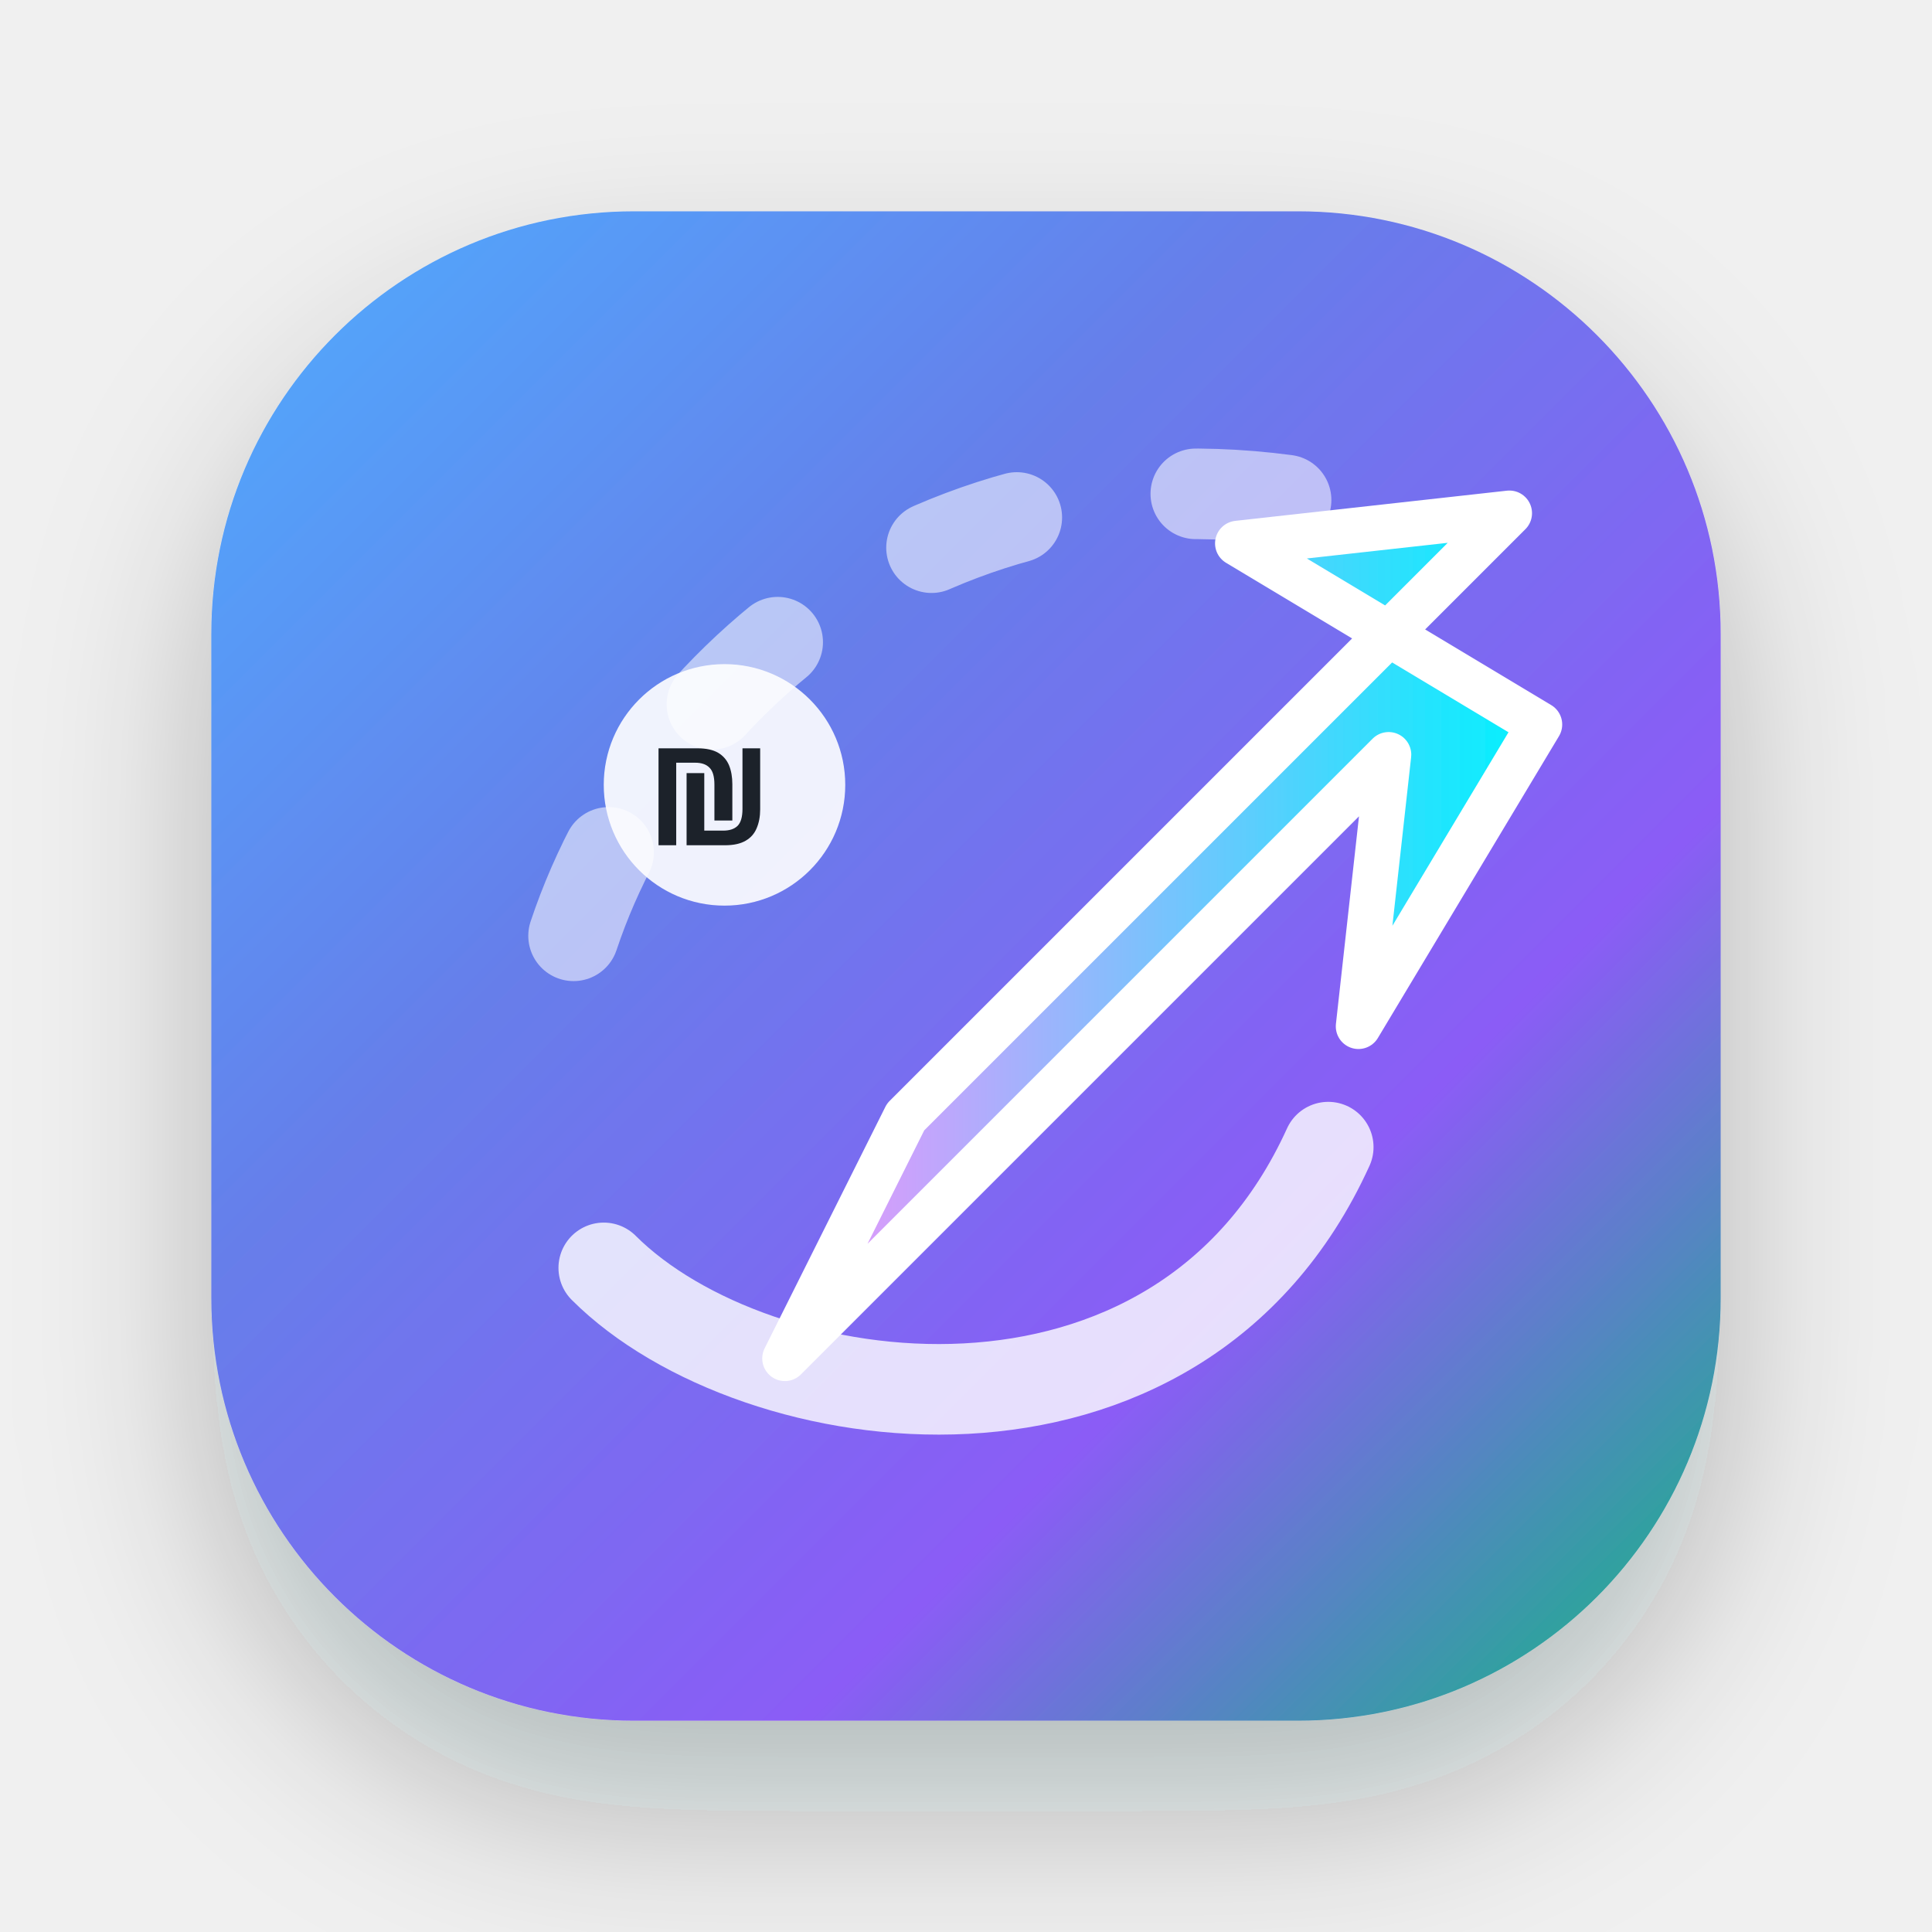
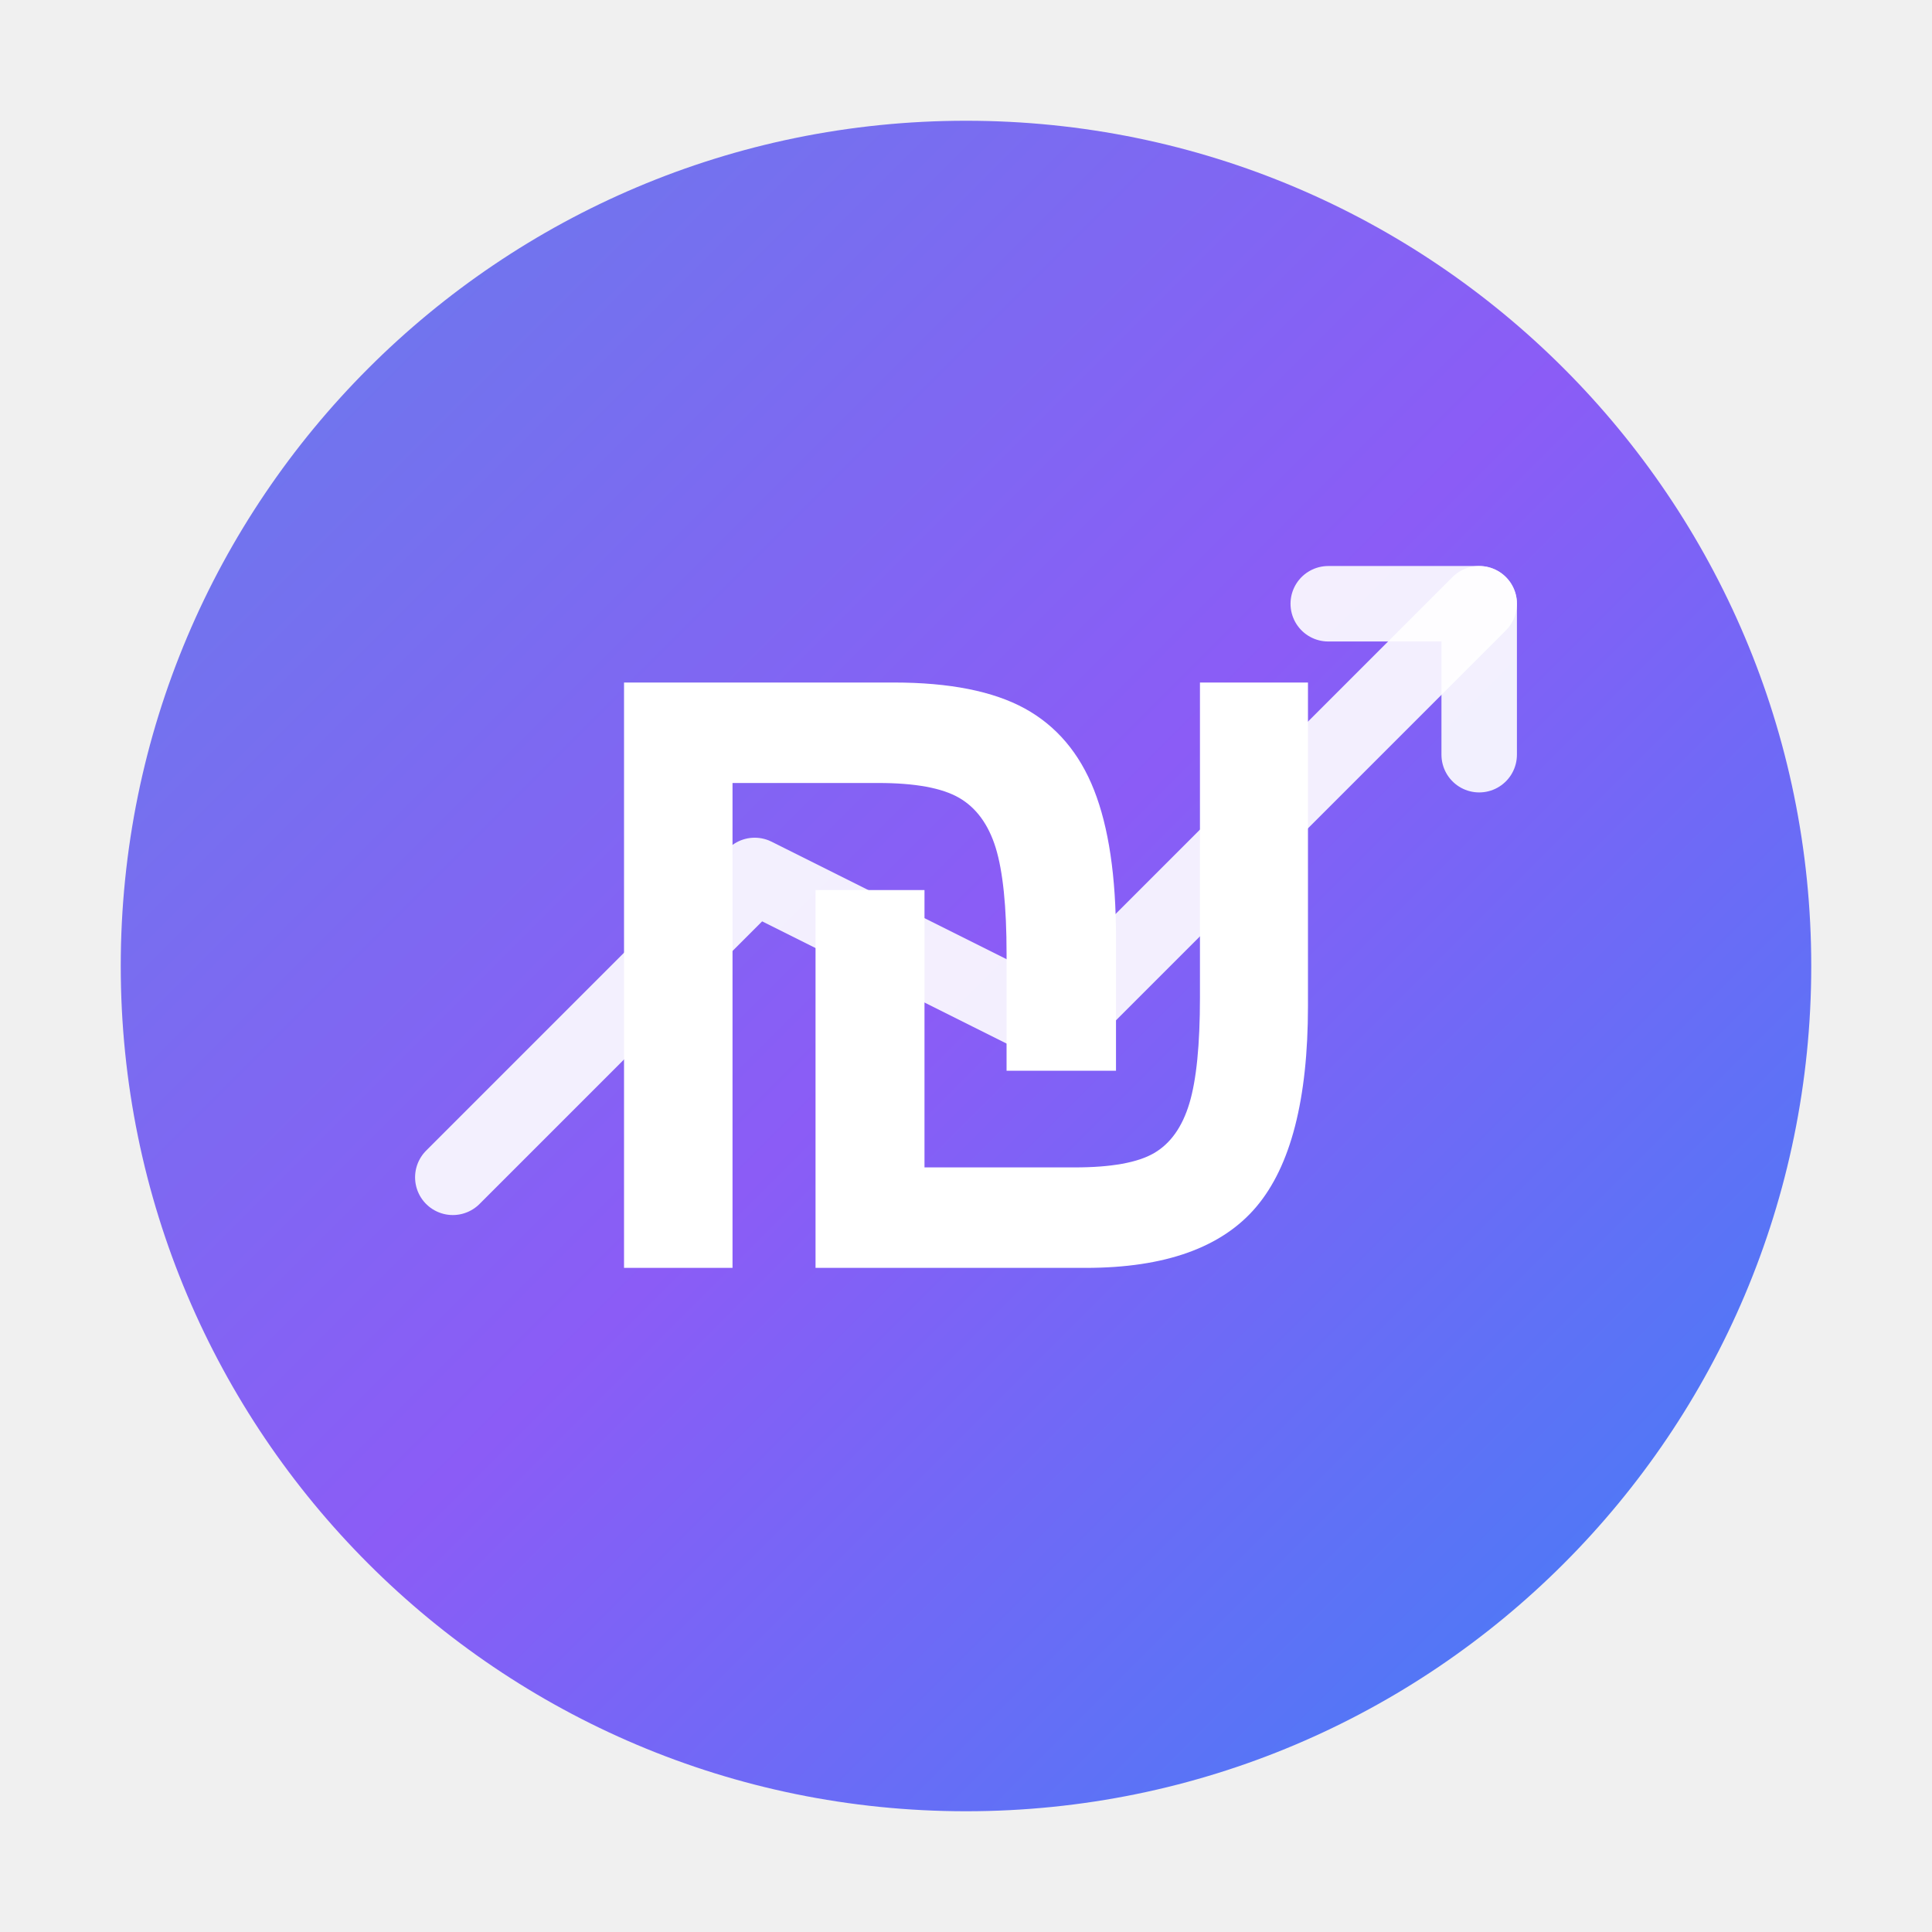
<svg xmlns="http://www.w3.org/2000/svg" viewBox="0 0 128 128">
  <defs>
-     <linearGradient id="bgGradient" x1="0%" y1="0%" x2="100%" y2="100%">
-       <stop offset="0%" stop-color="#4facfe" />
-       <stop offset="35%" stop-color="#667eea" />
-       <stop offset="70%" stop-color="#8b5cf6" />
-       <stop offset="100%" stop-color="#10b981" />
+     <linearGradient id="gradient" x1="0%" y1="0%" x2="100%" y2="100%">
+       <stop offset="0%" stop-color="#667eea" />
+       <stop offset="50%" stop-color="#8b5cf6" />
+       <stop offset="100%" stop-color="#3b82f6" />
    </linearGradient>
-     <linearGradient id="arrowGradient" x1="0%" y1="0%" x2="100%" y2="0%">
-       <stop offset="0%" stop-color="#f093fb" />
-       <stop offset="100%" stop-color="#00f2fe" />
-     </linearGradient>
-     <filter id="shadow" x="-20%" y="-20%" width="140%" height="140%" filterUnits="objectBoundingBox">
-       <feDropShadow dx="0" dy="6" stdDeviation="6" flood-color="#0f172a" flood-opacity="0.25" />
-     </filter>
  </defs>
-   <g filter="url(#shadow)">
-     <rect x="14" y="14" width="100" height="100" rx="28" fill="url(#bgGradient)" />
-     <path d="M40 84c10 10 38 14 48-8" fill="none" stroke="#ffffff" stroke-width="6" stroke-linecap="round" opacity="0.8" />
-     <path d="M38 62c6-18 26-34 52-28" fill="none" stroke="#ffffff" stroke-width="6" stroke-linecap="round" stroke-dasharray="6 12" opacity="0.55" />
-     <path d="M52 90l40-40-2 18 12-20-20-12 18-2-40 40z" fill="url(#arrowGradient)" stroke="#ffffff" stroke-width="3" stroke-linejoin="round" />
-     <circle cx="48" cy="52" r="8" fill="#ffffff" opacity="0.9" />
-     <text x="47" y="56" font-family="'Segoe UI', 'Rubik', sans-serif" font-size="9" font-weight="700" text-anchor="middle" fill="#1a202c">₪</text>
-   </g>
+   <circle cx="64" cy="64" r="56" fill="url(#gradient)" />
+   <text x="64" y="84" font-family="Arial, sans-serif" font-size="64" font-weight="700" text-anchor="middle" fill="#ffffff">₪</text>
+   <path d="M 30 78 L 50 58 L 70 68 L 98 40" fill="none" stroke="#ffffff" stroke-width="5" stroke-linecap="round" stroke-linejoin="round" opacity="0.9" />
+   <path d="M 88 40 L 98 40 L 98 50" fill="none" stroke="#ffffff" stroke-width="5" stroke-linecap="round" stroke-linejoin="round" opacity="0.9" />
</svg>
